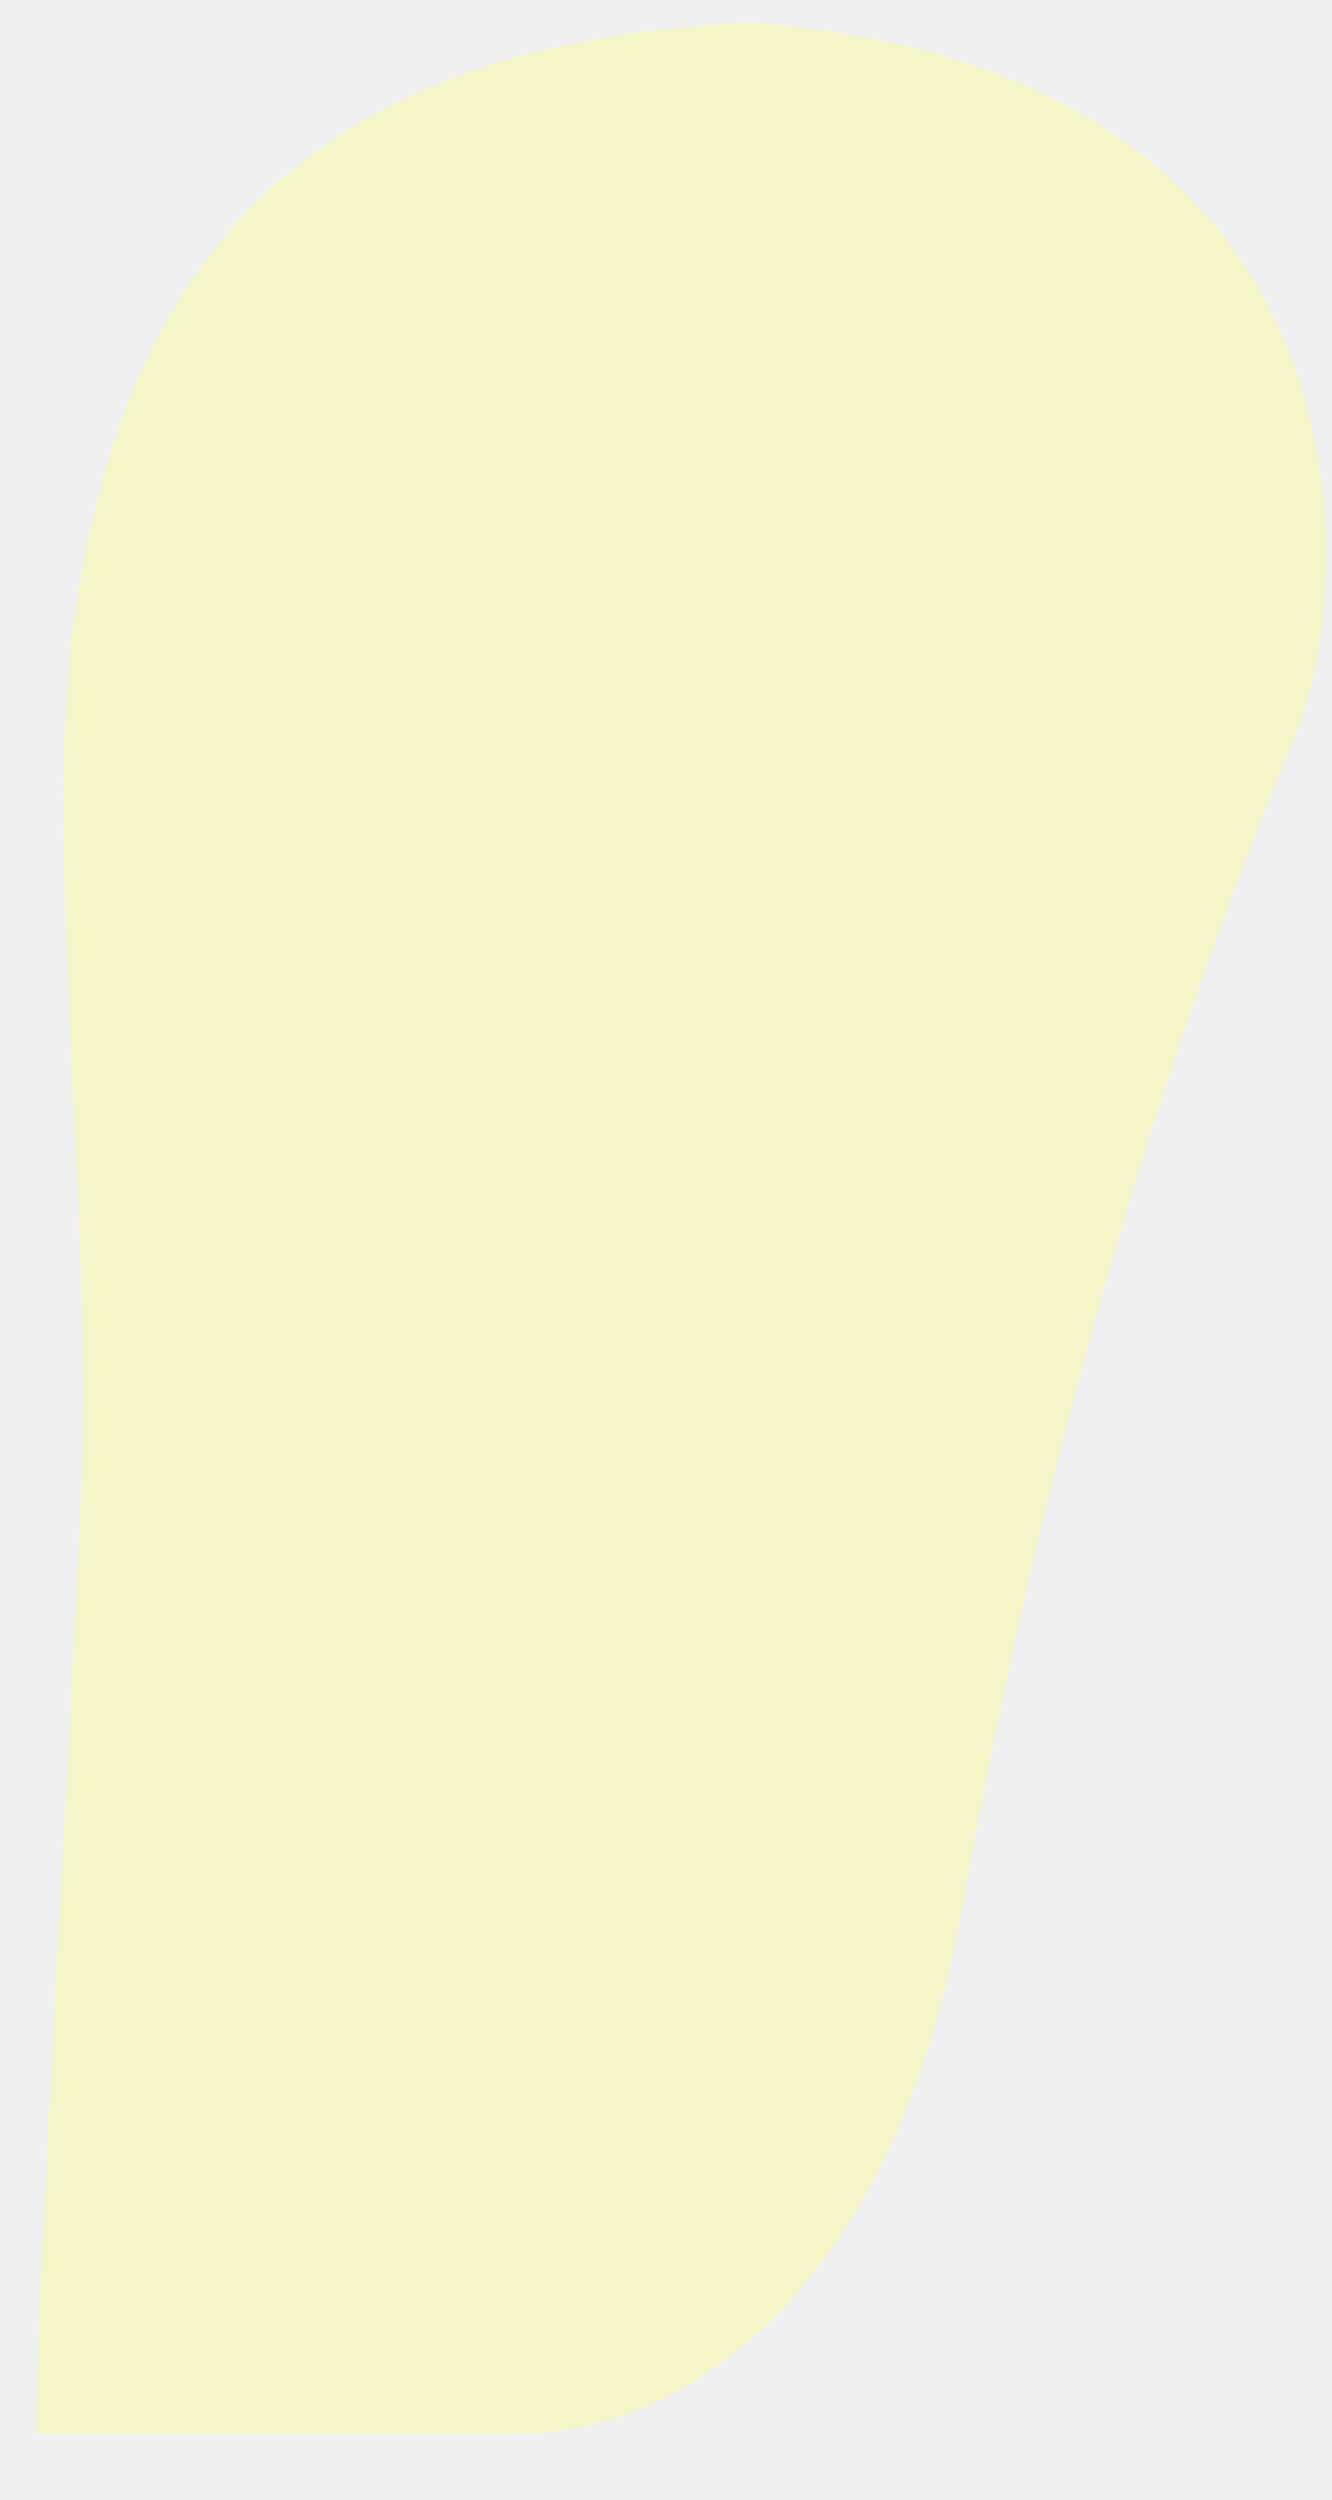
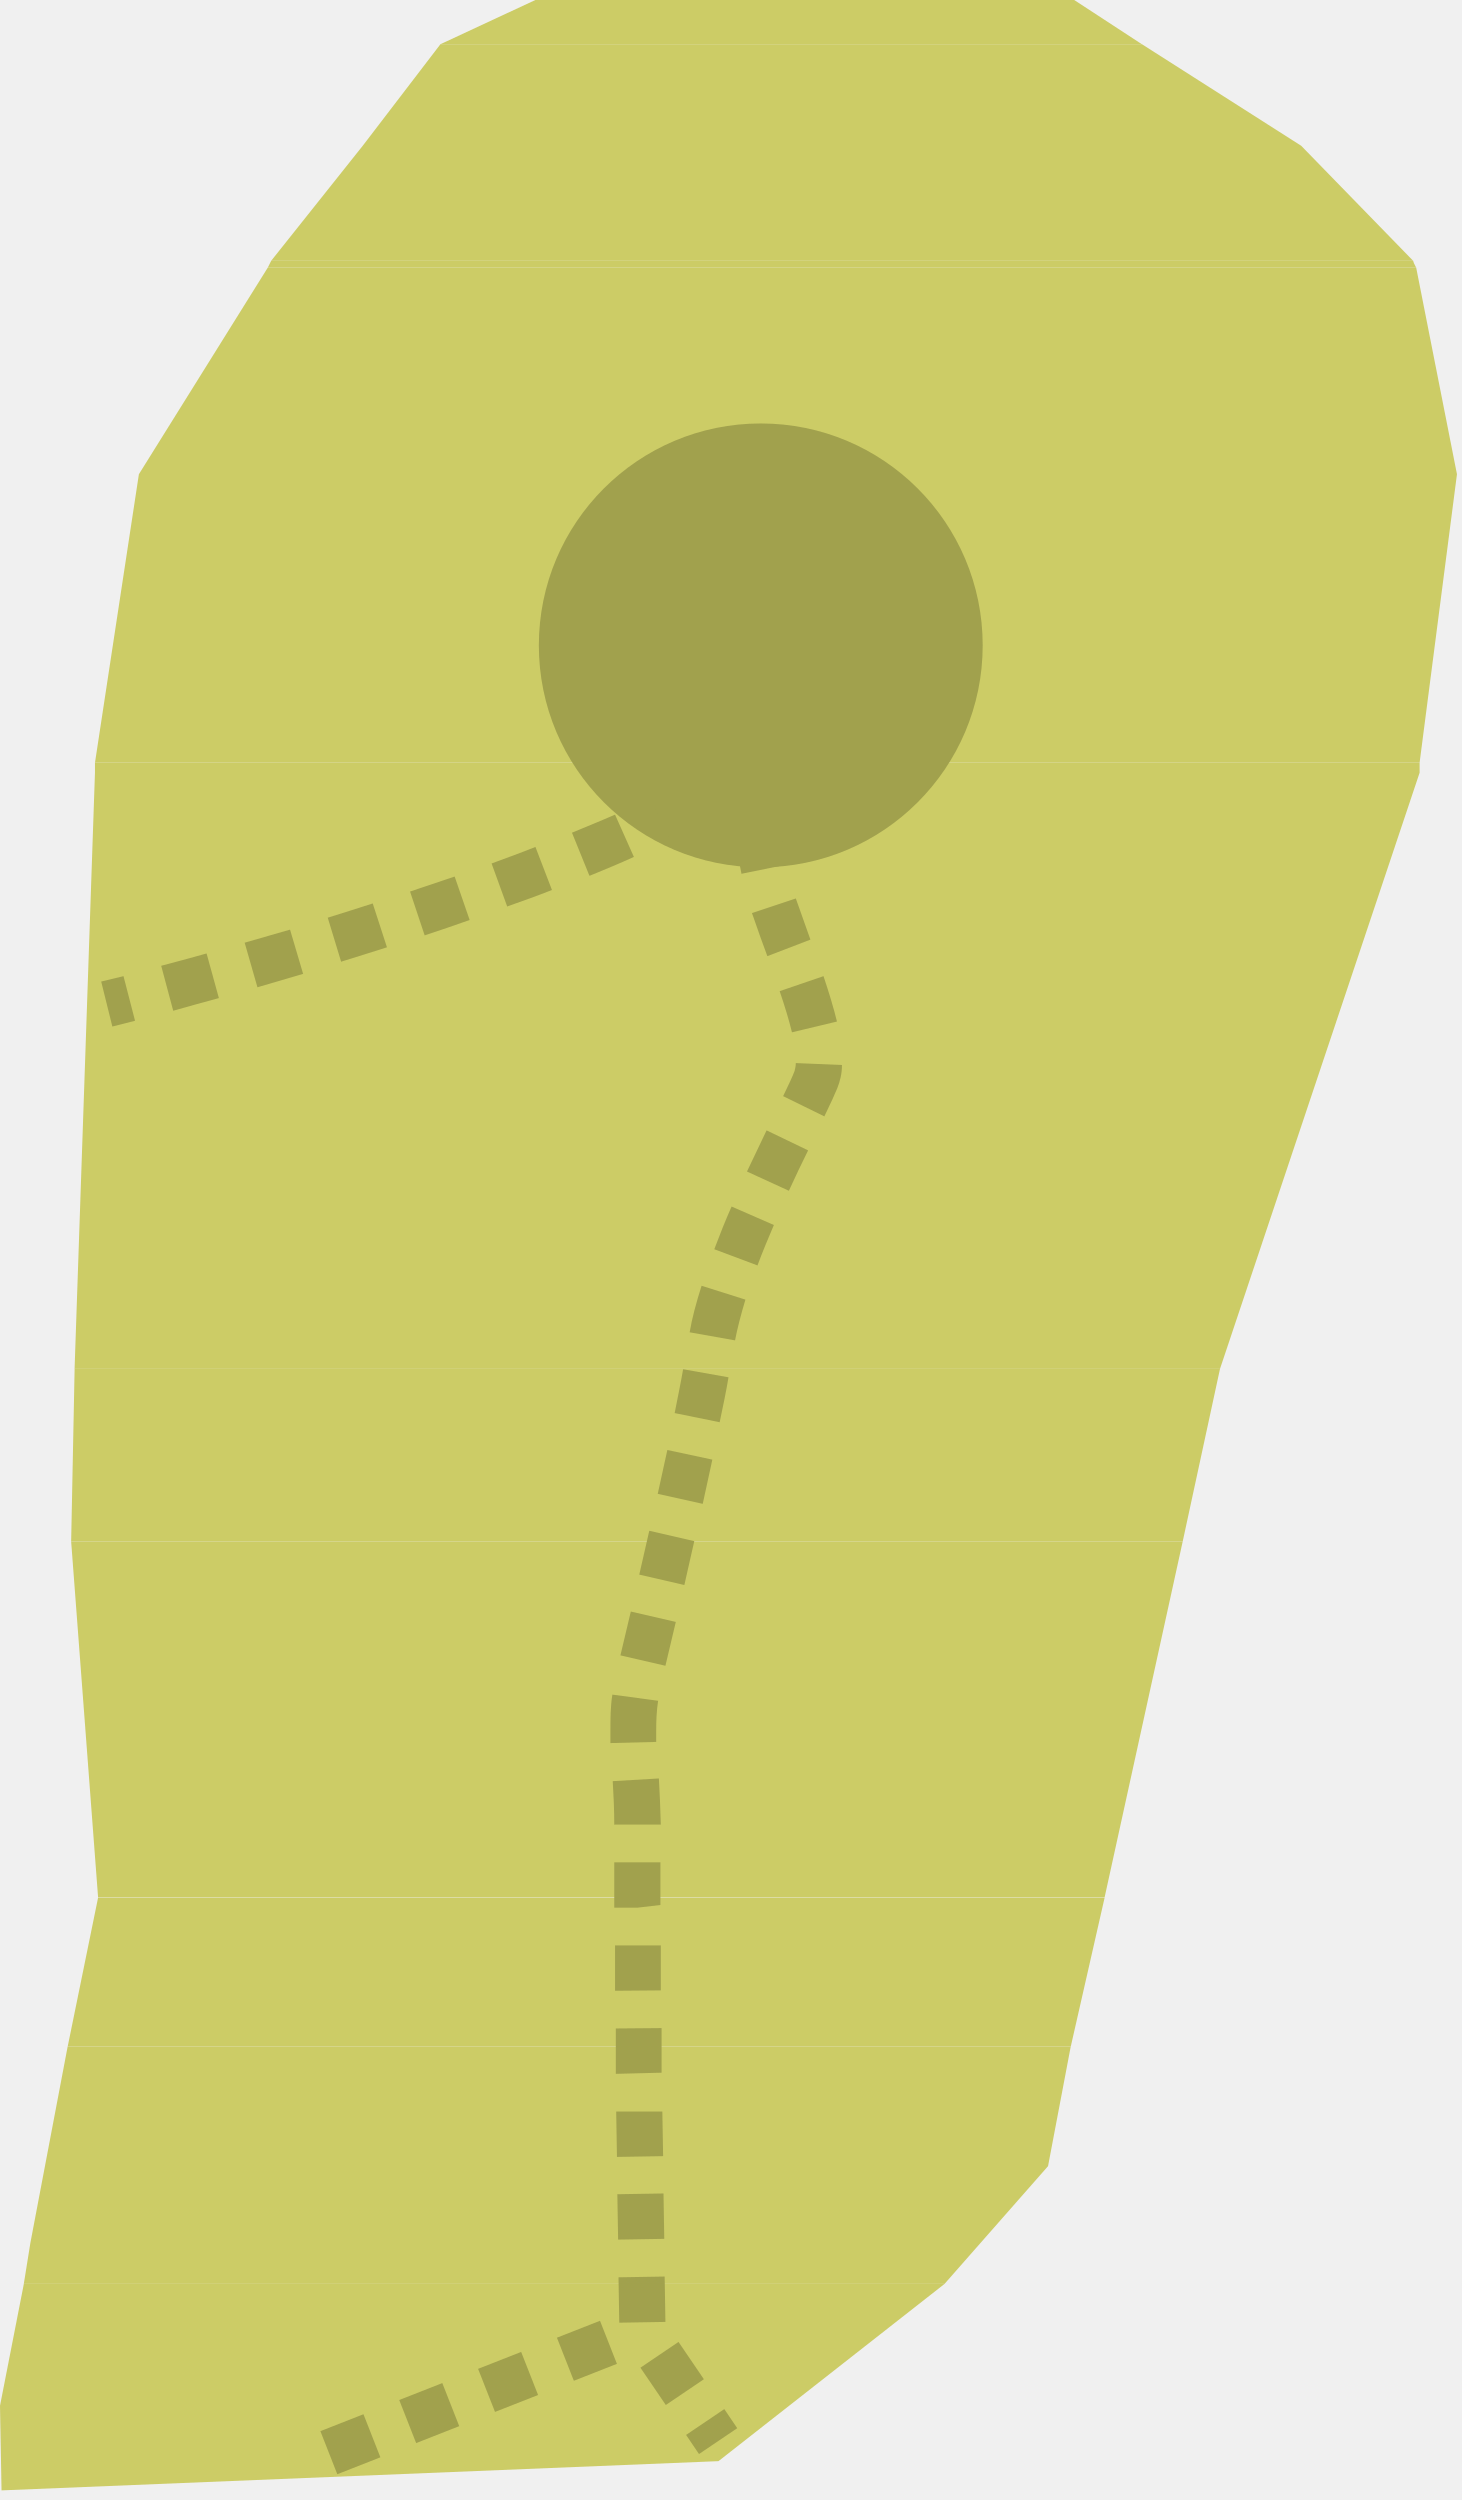
- <svg xmlns="http://www.w3.org/2000/svg" width="49" height="92" viewBox="0 0 49 92" fill="none">
-   <path d="M2.983 21.104C4.661 12.041 9.213 1.547 27.665 0.832C50.429 2.502 50.229 20.928 47.61 27.193C43.769 36.382 38.724 51.308 35.409 70.199C32.959 84.163 25.241 89.549 19.14 89.549H1.306C1.465 82.076 2.555 64.736 2.983 54.968C3.474 43.763 1.306 30.166 2.983 21.104Z" fill="#FFFF94" fill-opacity="0.4" />
+ <svg xmlns="http://www.w3.org/2000/svg" width="38" height="65" viewBox="0 0 38 65" fill="none">
+   <g clip-path="url(#clip0_962_28830)">
+     <path d="M36.821 6.96L36.761 6.84L36.741 6.78H7.051L7.021 6.84L6.961 6.96H36.821Z" fill="#CCCC66" />
+     <path d="M27.929 0H13.919L11.449 1.15H29.689L27.929 0Z" fill="#CCCC66" />
+     <path d="M36.741 6.78L33.831 3.79L29.691 1.15H11.451L9.431 3.79L7.051 6.78H36.741Z" fill="#CCCC66" />
+     <path d="M36.911 19.82L37.881 12.33L36.821 6.96H6.961L3.611 12.33L2.471 19.82H36.911Z" fill="#CCCC66" />
+     <path d="M36.91 20.09V19.82H2.469V20.09L1.939 35.59H31.72L36.91 20.09Z" fill="#CCCC66" />
+     <path d="M31.72 35.59H1.94L1.85 40.08H30.75L31.72 35.59Z" fill="#CCCC66" />
+     <path d="M28.72 49.33L30.75 40.08H1.85L2.55 49.33H28.72Z" fill="#CCCC66" />
+     <path d="M28.72 49.34H2.55L1.76 53.21H27.84L28.72 49.34Z" fill="#CCCC66" />
+     <path d="M24.56 59.38H0.62L0 62.55L0.04 64.75L18.68 63.99L24.56 59.38Z" fill="#CCCC66" />
+     <path d="M27.839 53.21H1.759L0.789 58.32L0.619 59.38H24.559L27.249 56.32L27.839 53.21Z" fill="#CCCC66" />
+     <path d="M19.78 22.55C22.966 22.55 25.55 19.966 25.55 16.78C25.55 13.593 22.966 11.01 19.78 11.01C16.593 11.01 14.01 13.593 14.01 16.78C14.01 19.966 16.593 22.55 19.78 22.55Z" fill="#A1A14D" />
+     <path d="M2.921 26.69L2.631 25.52L3.211 25.38L3.511 26.54L2.921 26.69Z" fill="#A1A14D" />
+     <path d="M4.501 26.27L4.191 25.11C4.541 25.02 4.941 24.91 5.371 24.79L5.691 25.95C5.251 26.07 4.851 26.18 4.501 26.28V26.27ZM6.691 25.66L6.361 24.51C6.741 24.4 7.131 24.29 7.541 24.17L7.881 25.32C7.471 25.44 7.071 25.56 6.691 25.67V25.66ZM8.871 25.01L8.521 23.86C8.901 23.74 9.291 23.62 9.691 23.49L10.061 24.63C9.661 24.76 9.261 24.88 8.881 25L8.871 25.01ZM11.041 24.32L10.661 23.18C11.041 23.05 11.431 22.92 11.821 22.79L12.211 23.92C11.821 24.06 11.431 24.19 11.041 24.32ZM13.191 23.58L12.781 22.45C13.161 22.31 13.551 22.17 13.921 22.02L14.351 23.14C13.971 23.29 13.581 23.43 13.181 23.57L13.191 23.58ZM15.321 22.76L14.871 21.65C15.251 21.49 15.631 21.34 15.991 21.18L16.481 22.28C16.111 22.45 15.721 22.61 15.331 22.77L15.321 22.76ZM17.421 21.83L16.901 20.75C17.281 20.57 17.631 20.38 17.971 20.2L18.551 21.25C18.201 21.44 17.821 21.64 17.431 21.83H17.421Z" fill="#A1A14D" />
+     <path d="M19.451 20.71L19.301 20.48H19.031C19.031 20.31 19.021 20.16 19.021 20.05L18.801 19.72C18.961 19.61 19.121 19.5 19.261 19.4L20.241 18.66V19.89C20.241 19.89 20.221 20.11 20.241 20.45L19.841 20.47C19.721 20.56 19.601 20.64 19.471 20.73L19.451 20.71Z" fill="#A1A14D" />
+     <path d="M17.311 62.53L16.651 61.56L17.641 60.89L18.301 61.86L17.311 62.53ZM16.101 60.39L16.081 59.21L17.281 59.19L17.301 60.37L16.101 60.39ZM16.071 58.23L16.051 57.05L17.251 57.03L17.271 58.21L16.071 58.23ZM16.041 56.08L16.021 54.9H17.221L17.241 56.06L16.041 56.08ZM16.011 53.92V52.74L17.201 52.73V53.89L16.011 53.92ZM15.991 51.76V50.58H17.181V51.75L15.991 51.76ZM15.971 49.6V48.42H17.171V49.53L16.571 49.6H15.971ZM15.971 47.45C15.971 47.03 15.951 46.66 15.931 46.31L17.131 46.24C17.151 46.61 17.171 47.01 17.181 47.44H15.981L15.971 47.45ZM15.871 45.32V45C15.871 44.69 15.871 44.38 15.921 44.06L17.111 44.22C17.071 44.48 17.061 44.74 17.061 45V45.29L15.871 45.32ZM17.301 43.31L16.131 43.04L16.401 41.9L17.571 42.17L17.301 43.31ZM17.791 41.21L16.621 40.94L16.881 39.8L18.051 40.07L17.791 41.22V41.21ZM18.271 39.1L17.101 38.84L17.351 37.7L18.521 37.95L18.271 39.1ZM18.721 36.98L17.541 36.74C17.621 36.33 17.701 35.95 17.761 35.6L18.941 35.81C18.881 36.17 18.801 36.56 18.711 36.98H18.721ZM19.111 34.85L17.931 34.64C17.991 34.28 18.101 33.87 18.241 33.43L19.381 33.79C19.261 34.19 19.171 34.54 19.111 34.85ZM19.691 32.9L18.571 32.48C18.711 32.11 18.861 31.73 19.021 31.37L20.121 31.85C19.971 32.2 19.821 32.56 19.691 32.91V32.9ZM20.511 30.96L19.421 30.46C19.601 30.08 19.771 29.72 19.931 29.39L21.011 29.91C20.851 30.23 20.681 30.59 20.511 30.96ZM21.441 29.03L20.361 28.5C20.501 28.21 20.611 27.98 20.661 27.84C20.661 27.81 20.691 27.75 20.691 27.64L21.891 27.69C21.891 27.92 21.841 28.11 21.771 28.29C21.711 28.44 21.591 28.7 21.431 29.03H21.441ZM20.591 26.84C20.511 26.51 20.401 26.15 20.271 25.77L21.411 25.38C21.551 25.8 21.671 26.19 21.761 26.56L20.591 26.84ZM19.951 24.86C19.831 24.53 19.711 24.21 19.611 23.91L19.551 23.74L20.691 23.36L20.741 23.5C20.851 23.81 20.961 24.12 21.071 24.43L19.951 24.86ZM19.281 22.73C19.191 22.31 19.131 21.89 19.091 21.51L20.281 21.38C20.321 21.72 20.371 22.1 20.451 22.48L19.271 22.72L19.281 22.73Z" fill="#A1A14D" />
+     <path d="M18.832 62.636L17.838 63.308L18.174 63.805L19.168 63.133L18.832 62.636Z" fill="#A1A14D" />
+     <path d="M8.77 64.33L8.33 63.21L9.45 62.77L9.89 63.89L8.77 64.33ZM10.82 63.52L10.38 62.4L11.5 61.96L11.94 63.08L10.82 63.52ZM12.87 62.71L12.43 61.59L13.55 61.15L13.99 62.27L12.87 62.71ZM14.92 61.9L14.48 60.78L15.6 60.34L16.04 61.46L14.92 61.9Z" fill="#A1A14D" />
+   </g>
+   <defs>
+     <clipPath id="clip0_962_28830">
+       <rect width="37.88" height="64.75" fill="white" />
+     </clipPath>
+   </defs>
</svg>
